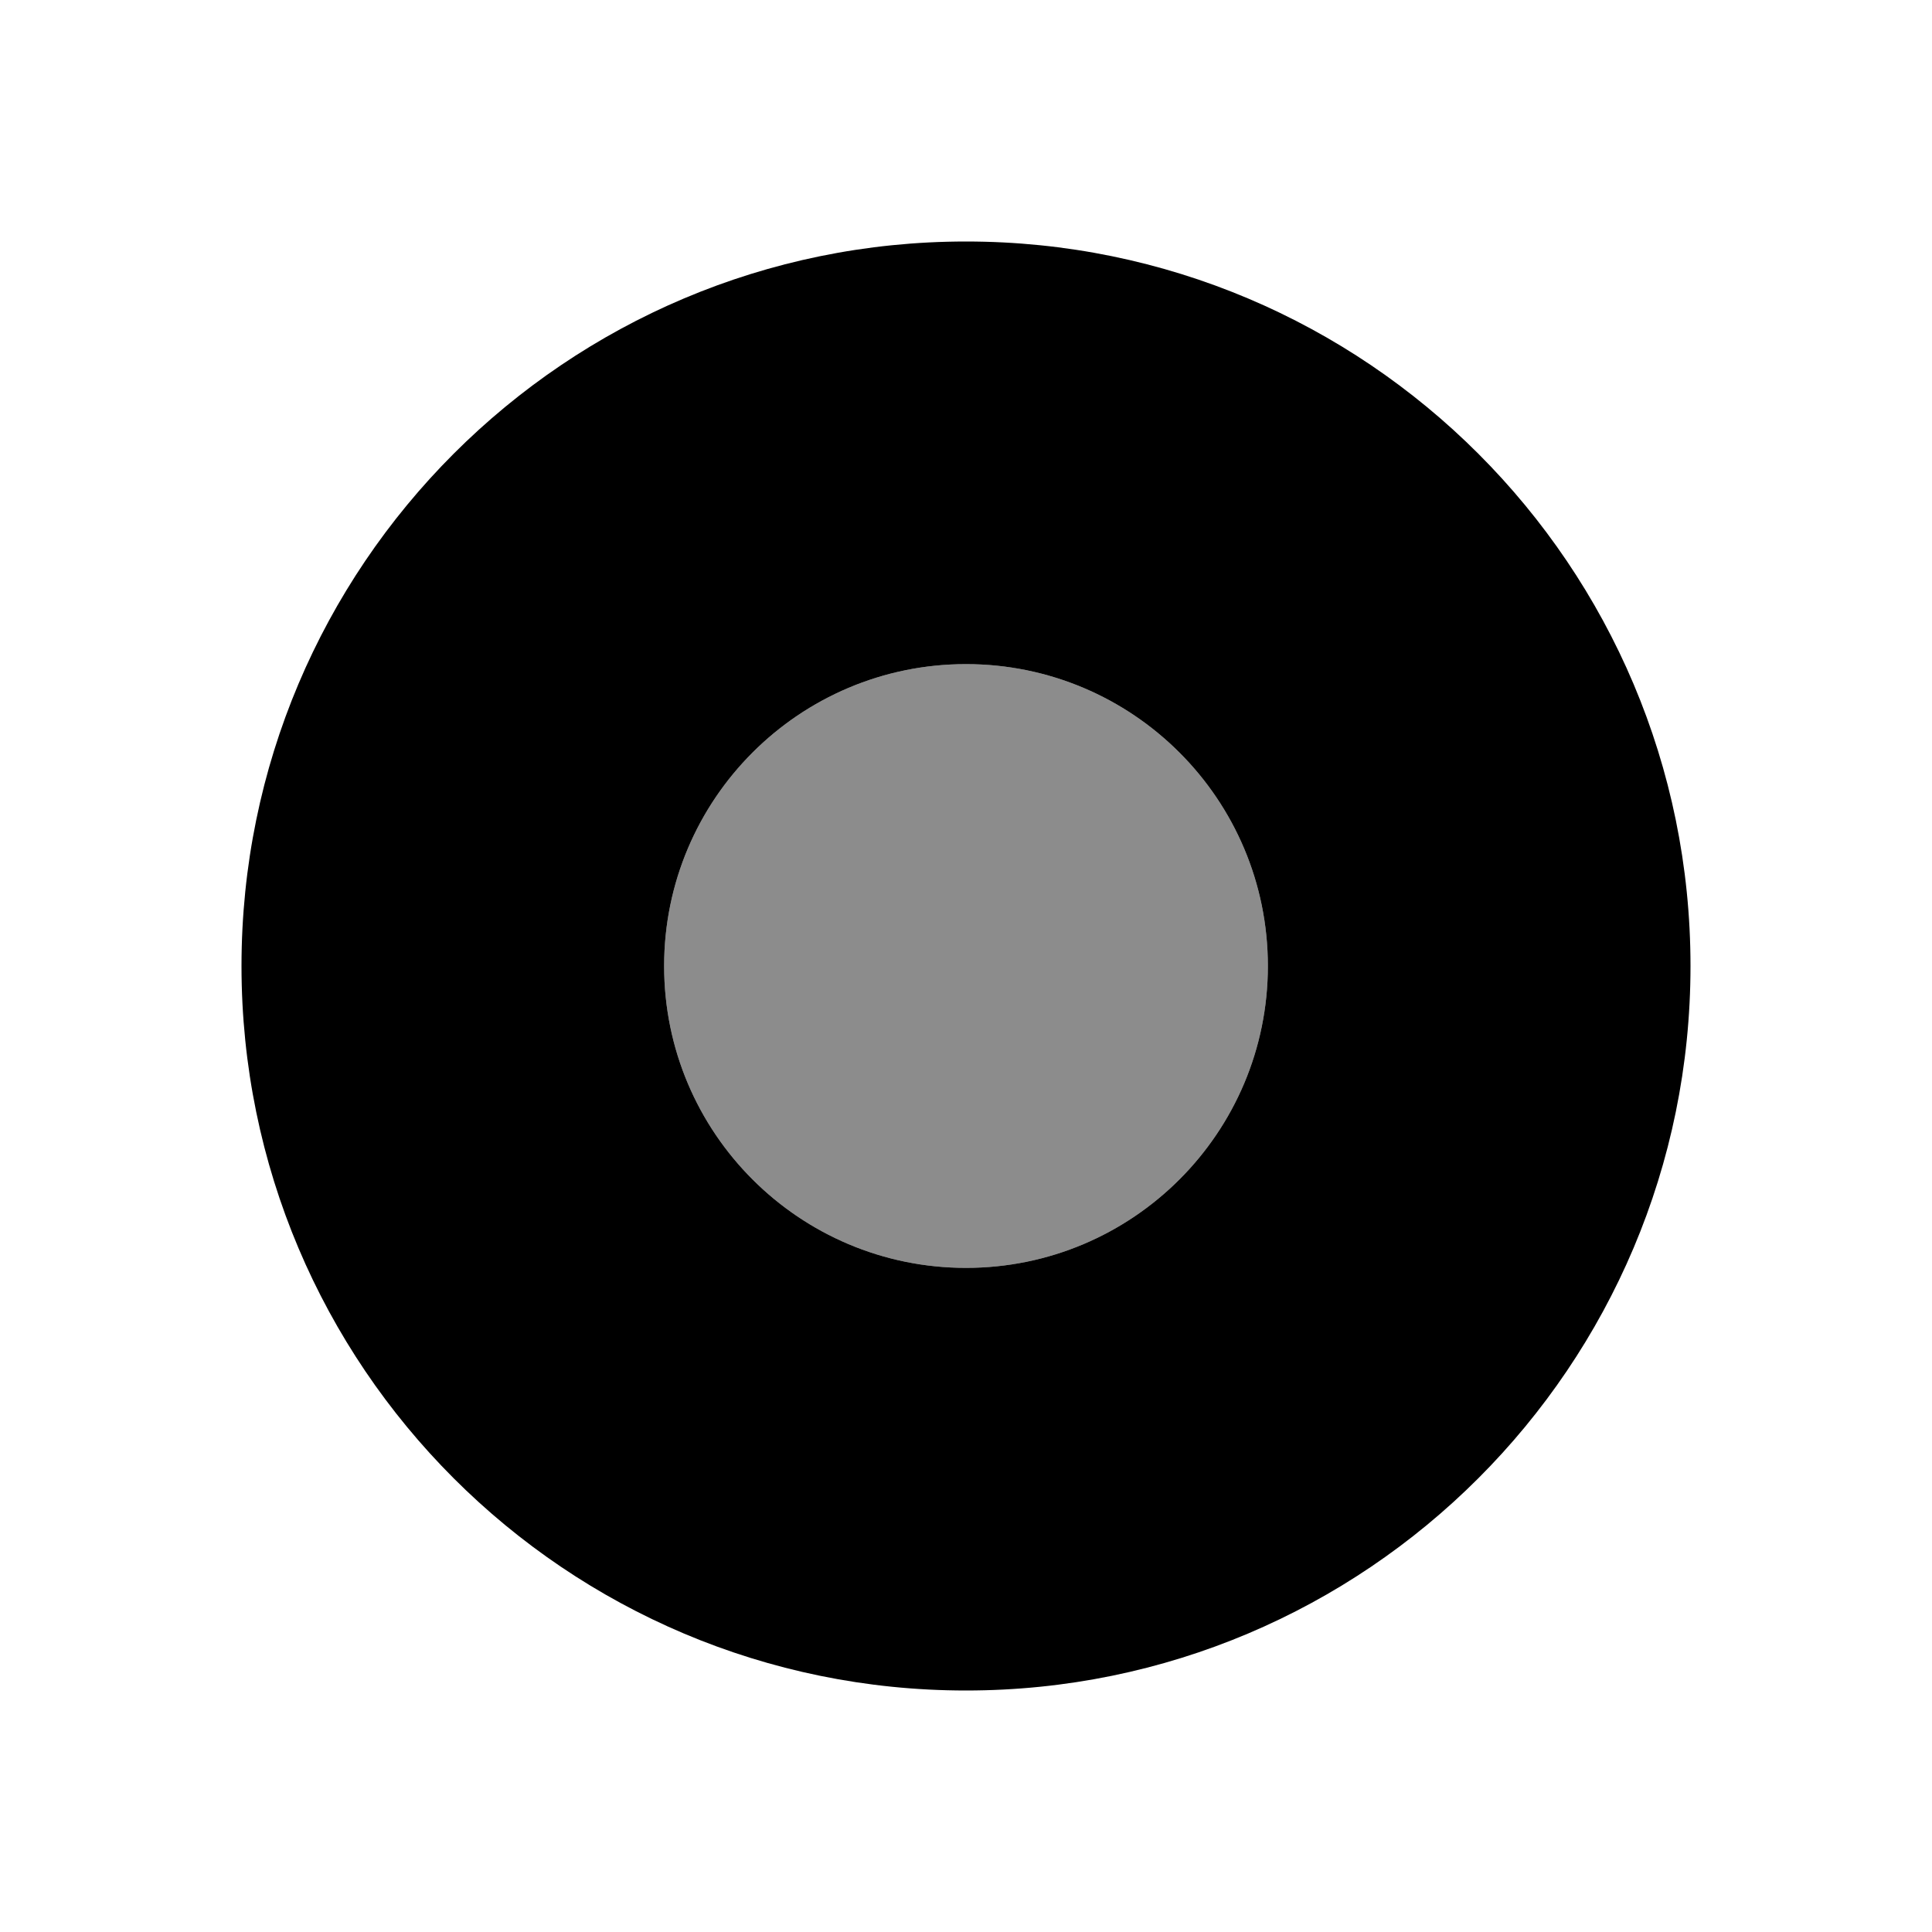
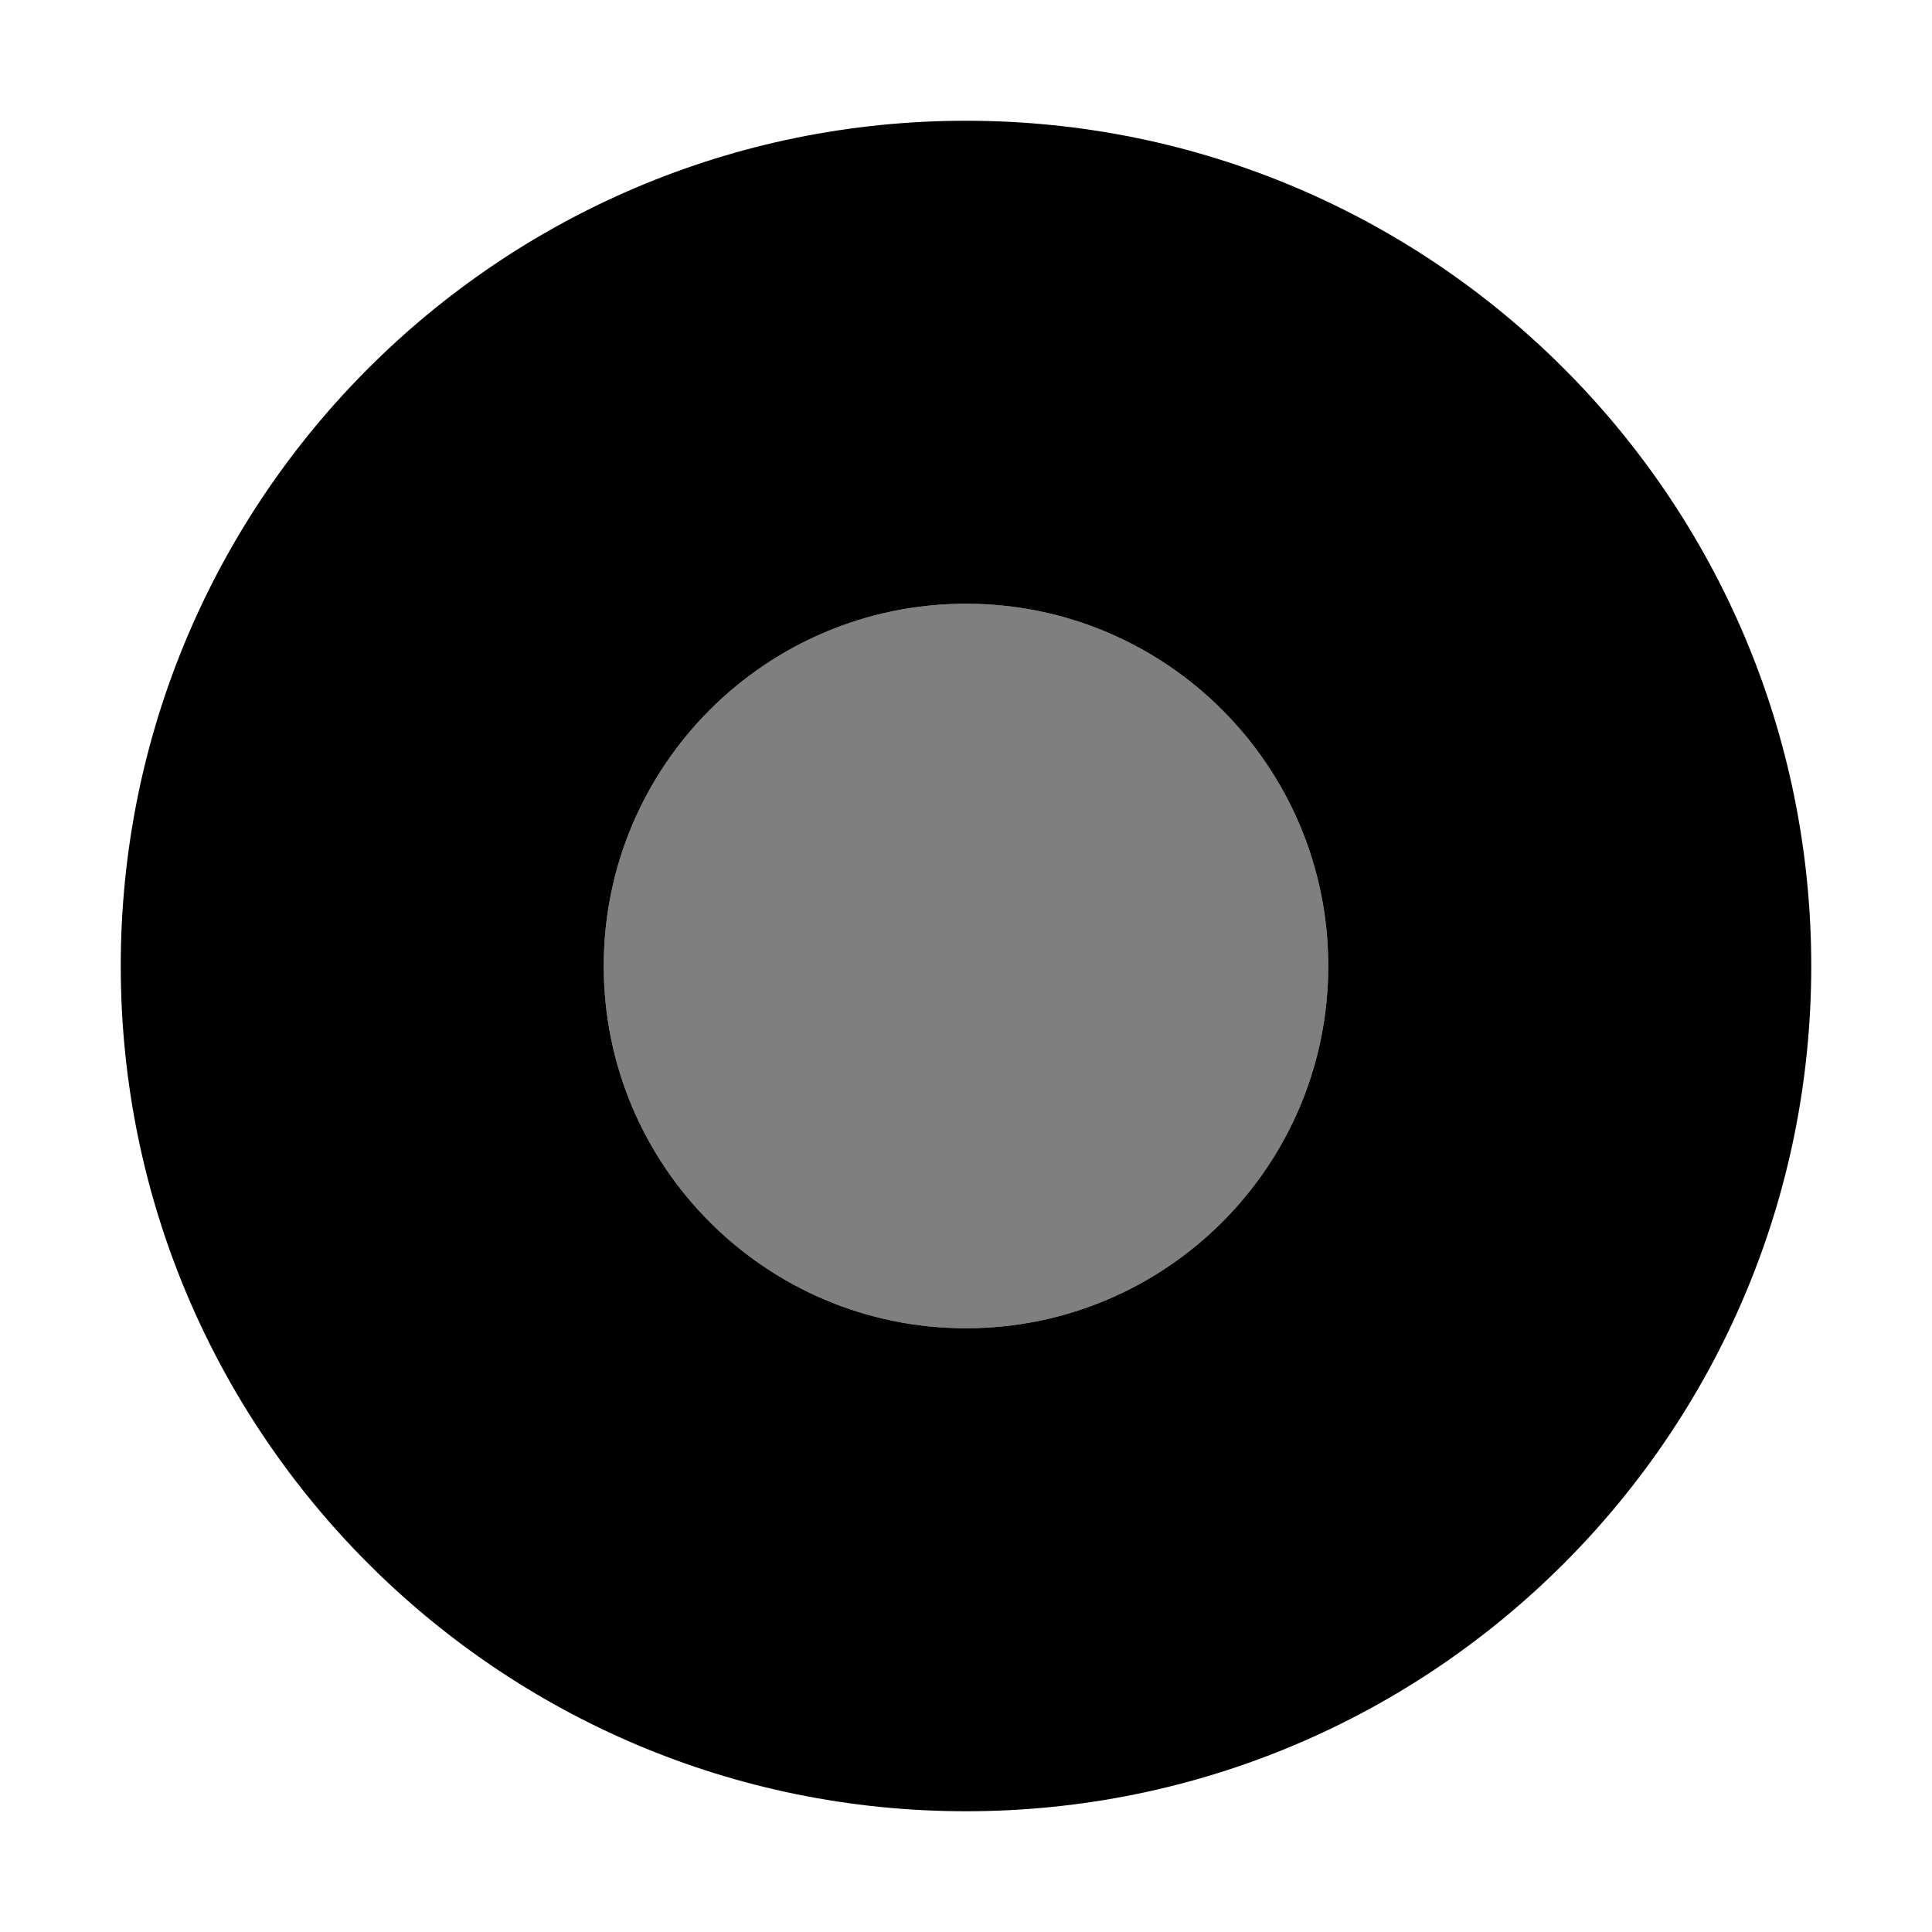
- <svg xmlns="http://www.w3.org/2000/svg" viewBox="0 0 16 16">
-   <path fill="currentColor" fill-rule="evenodd" d="M8 2A6 6 0 1 1 8 14A6 6 0 1 1 8 2ZM8 5.5A2.5 2.5 0 1 1 8 10.5A2.5 2.5 0 1 1 8 5.5Z" />
-   <path fill="currentColor" fill-opacity="0.45" d="M8 5.5A2.5 2.5 0 1 1 8 10.5A2.5 2.5 0 1 1 8 5.5Z" />
+ <svg xmlns="http://www.w3.org/2000/svg" viewBox="0 0 16 16" fill="currentColor">
+   <path fill-rule="evenodd" d="M8 1a7 7 0 1 1 0 14A7 7 0 1 1 8 1zm0 4a3 3 0 1 0 0 6 3 3 0 1 0 0-6z" />
+   <path fill-opacity=".5" d="M8 5a3 3 0 1 1 0 6 3 3 0 1 1 0-6z" />
</svg>
